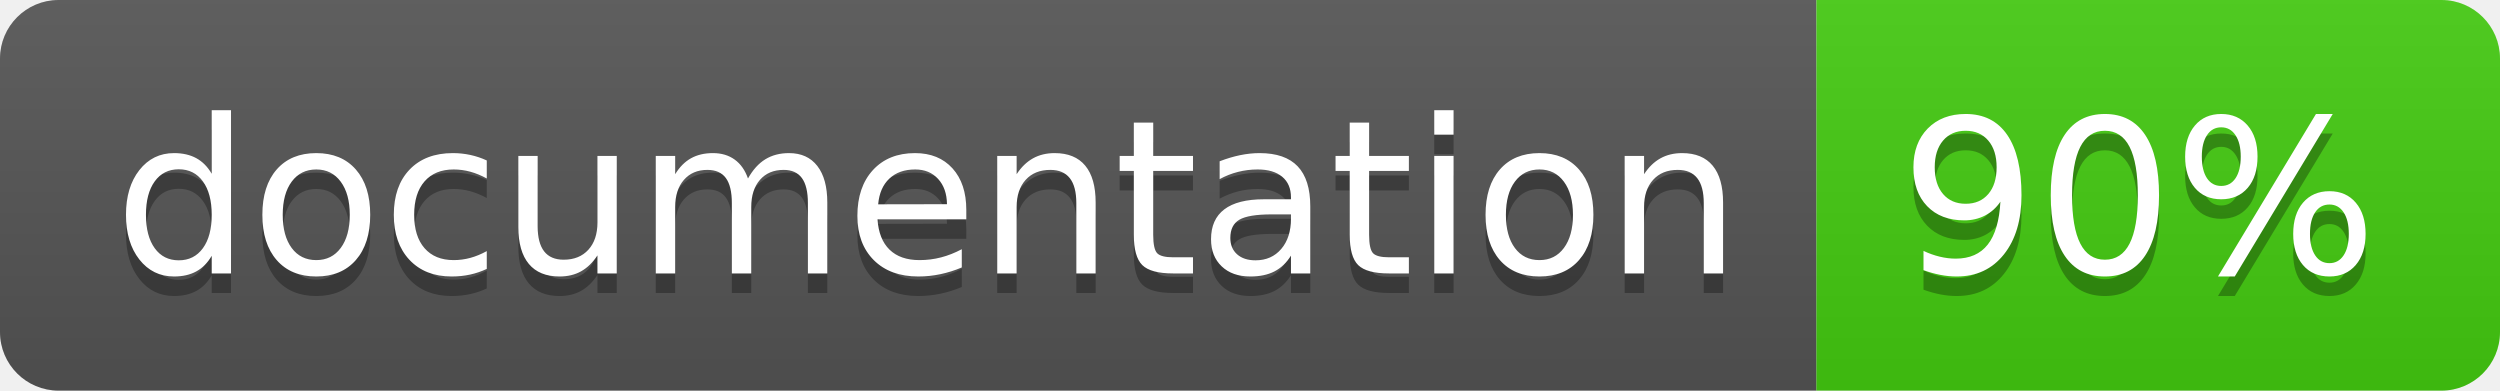
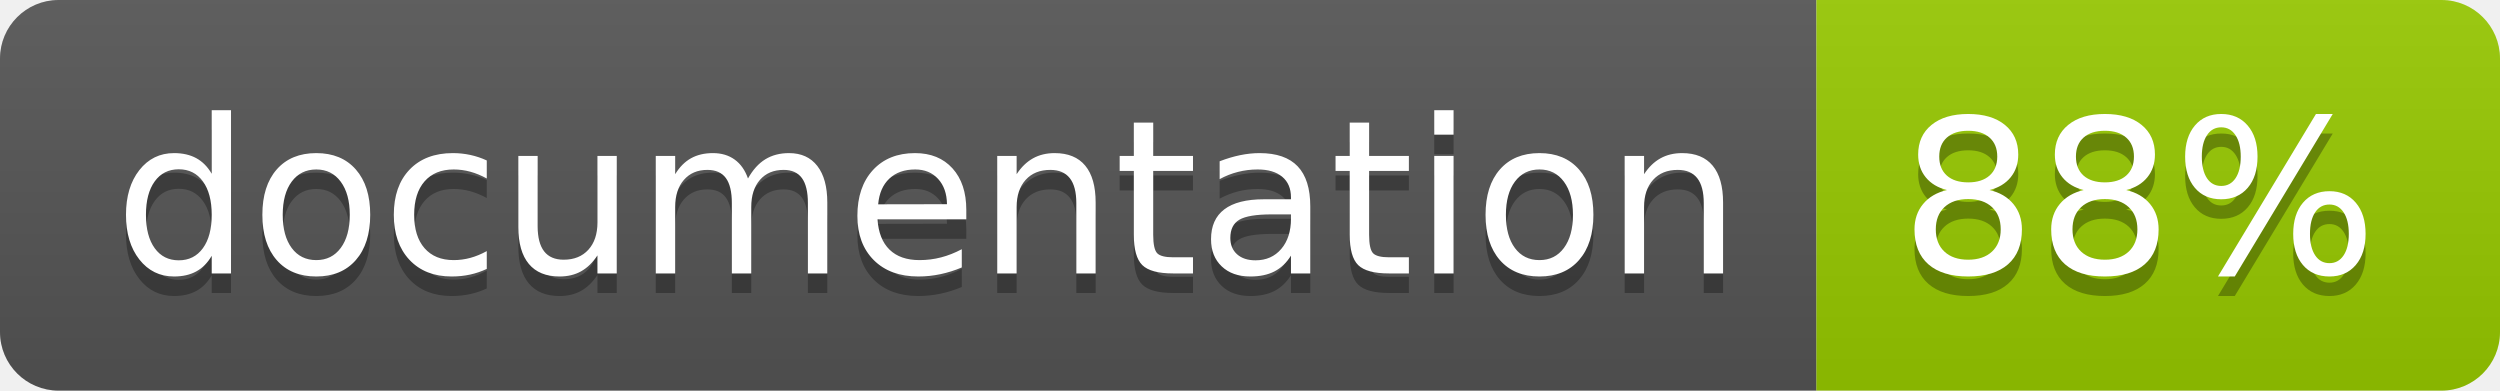
<svg xmlns="http://www.w3.org/2000/svg" width="128" height="20">
  <linearGradient id="b" x2="0" y2="100%">
    <stop offset="0" stop-color="#bbb" stop-opacity=".1" />
    <stop offset="1" stop-opacity=".1" />
  </linearGradient>
  <clipPath id="a">
    <rect width="128" height="20" rx="3" fill="#fff" />
  </clipPath>
  <g clip-path="url(#a)">
    <path fill="#555" d="M0 0h93v20H0z" />
-     <path fill="#4c1" d="M93 0h35v20H93z" />
+     <path fill="#97CA00" d="M93 0h35v20H93z" />
    <path fill="url(#b)" d="M0 0h128v20H0z" />
  </g>
  <g fill="#fff" text-anchor="middle" font-family="DejaVu Sans,Verdana,Geneva,sans-serif" font-size="110">
    <text x="475" y="150" fill="#010101" fill-opacity=".3" transform="scale(.1)" textLength="830">
      documentation
    </text>
    <text x="475" y="140" transform="scale(.1)" textLength="830">
      documentation
    </text>
    <text x="1095" y="150" fill="#010101" fill-opacity=".3" transform="scale(.1)" textLength="250">
-       90%
+       88%
    </text>
    <text x="1095" y="140" transform="scale(.1)" textLength="250">
-       90%
+       88%
    </text>
  </g>
</svg>
